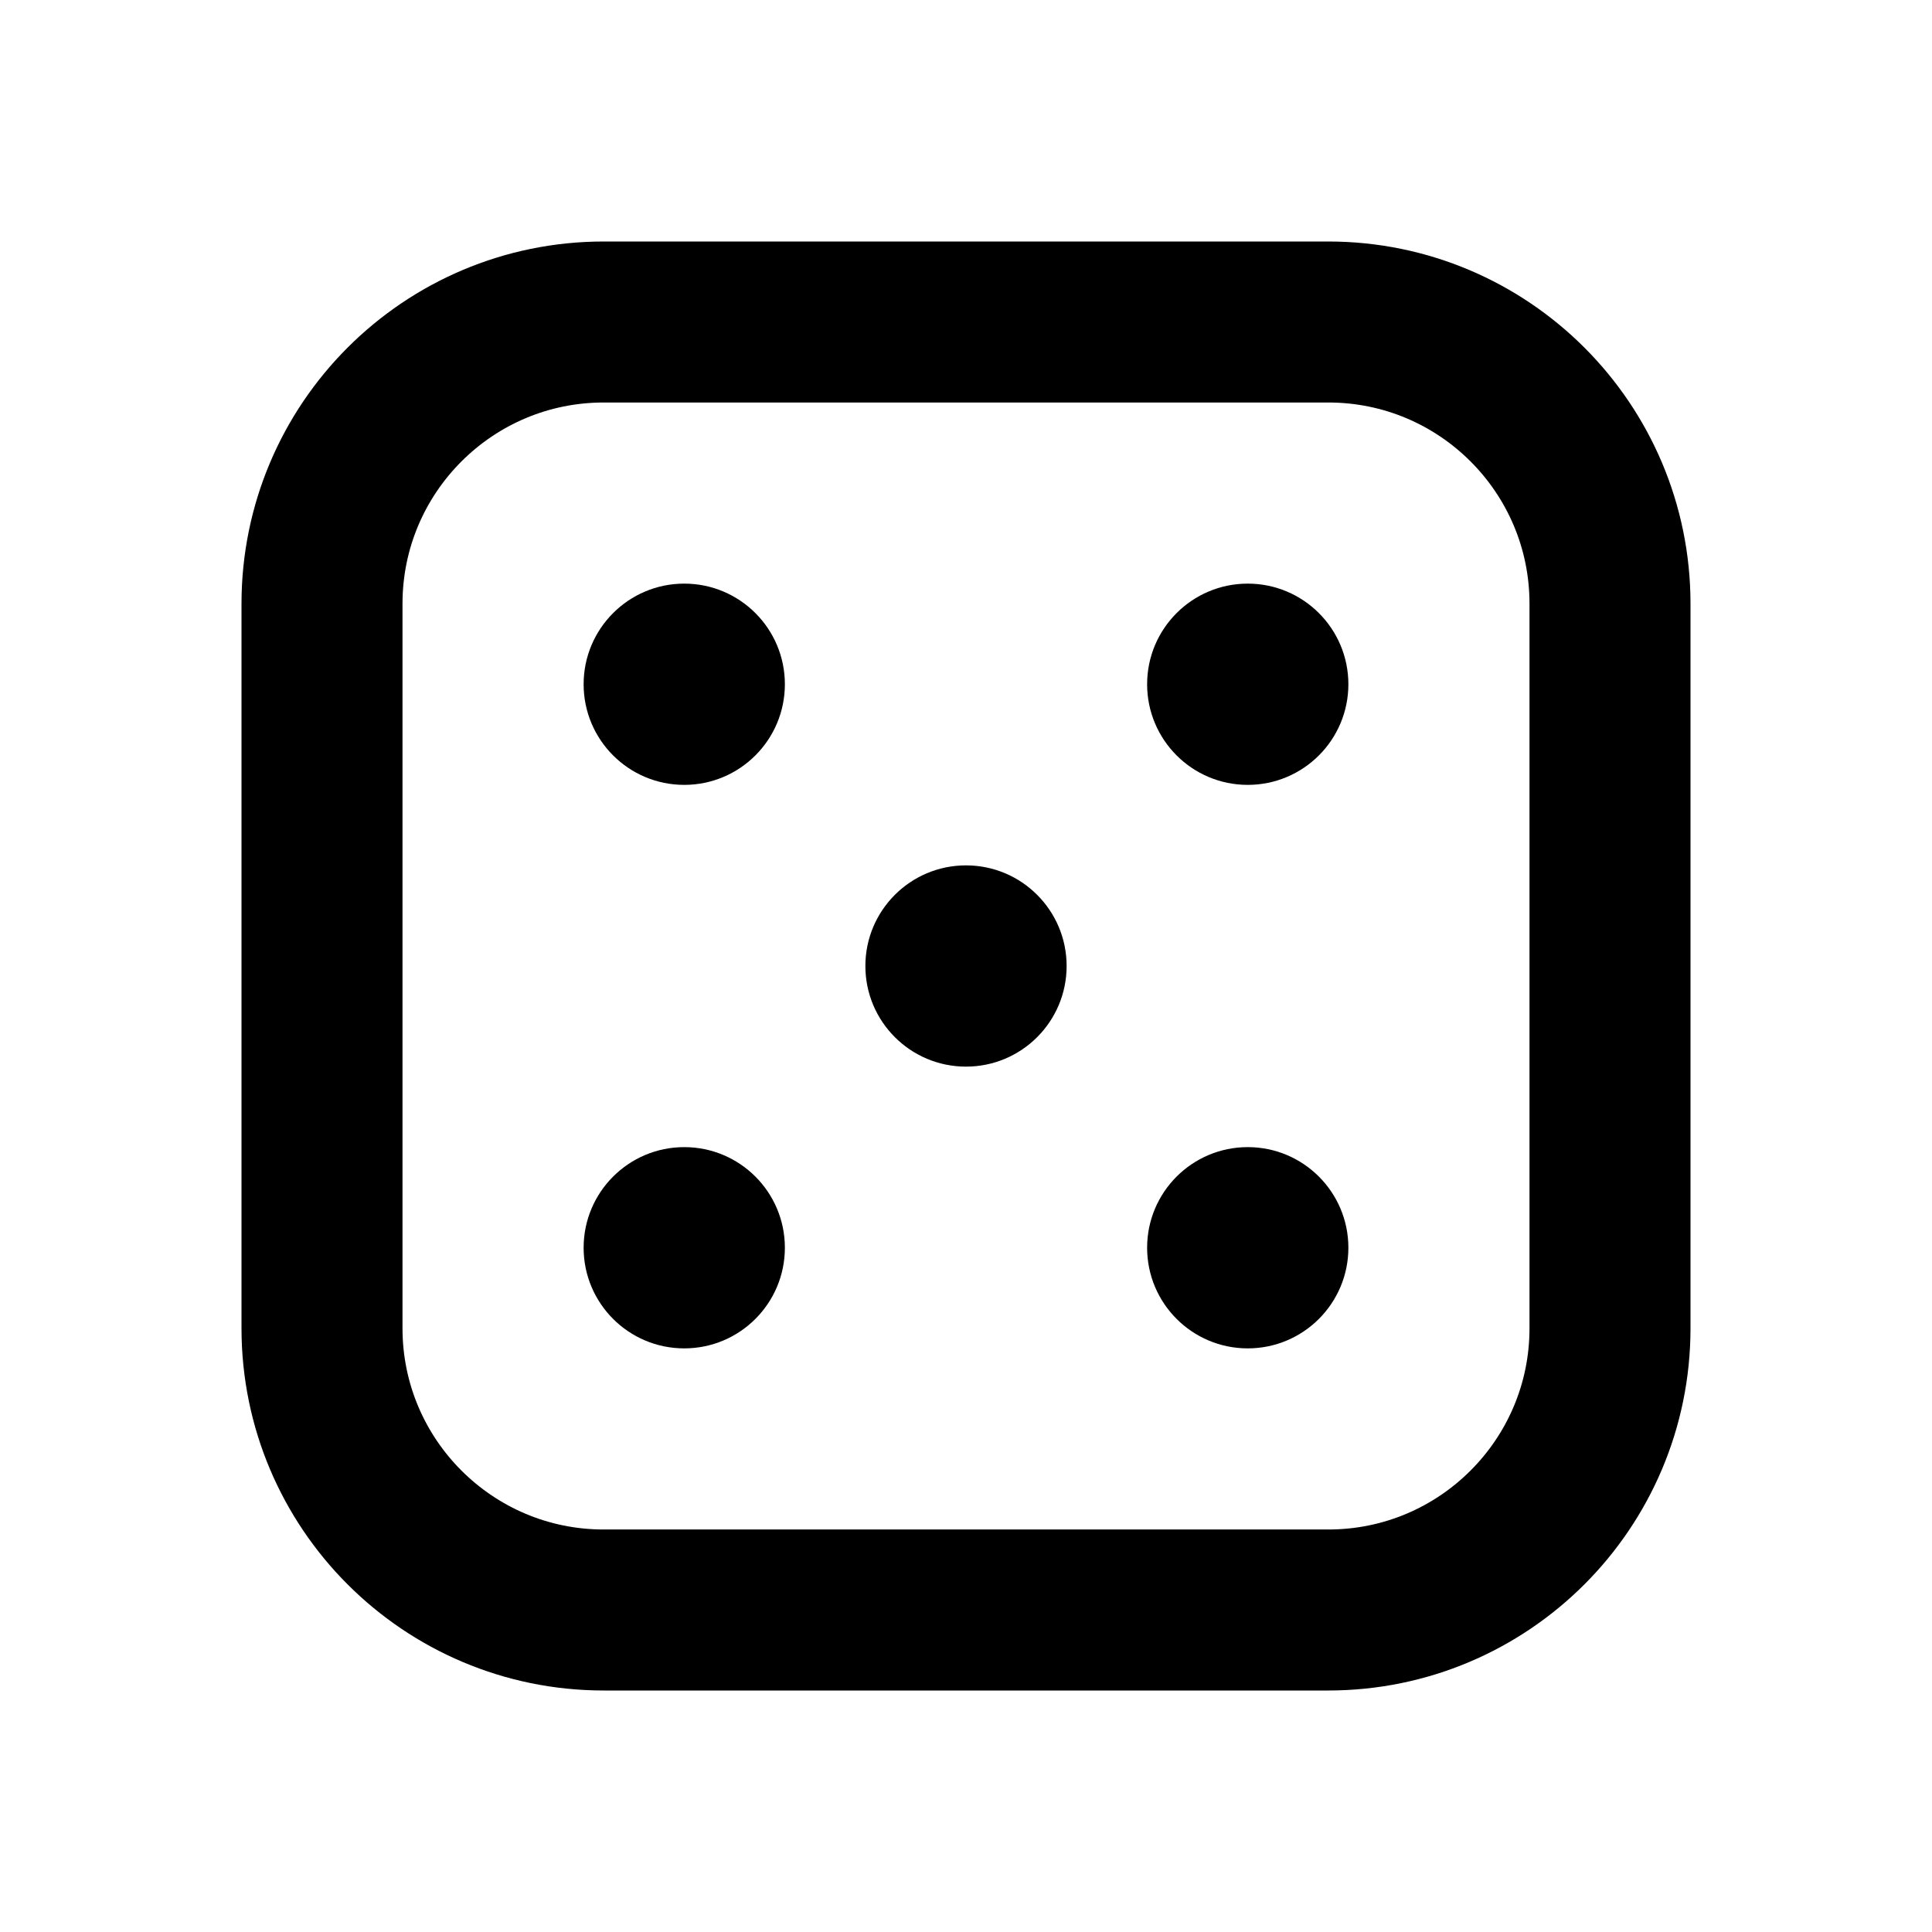
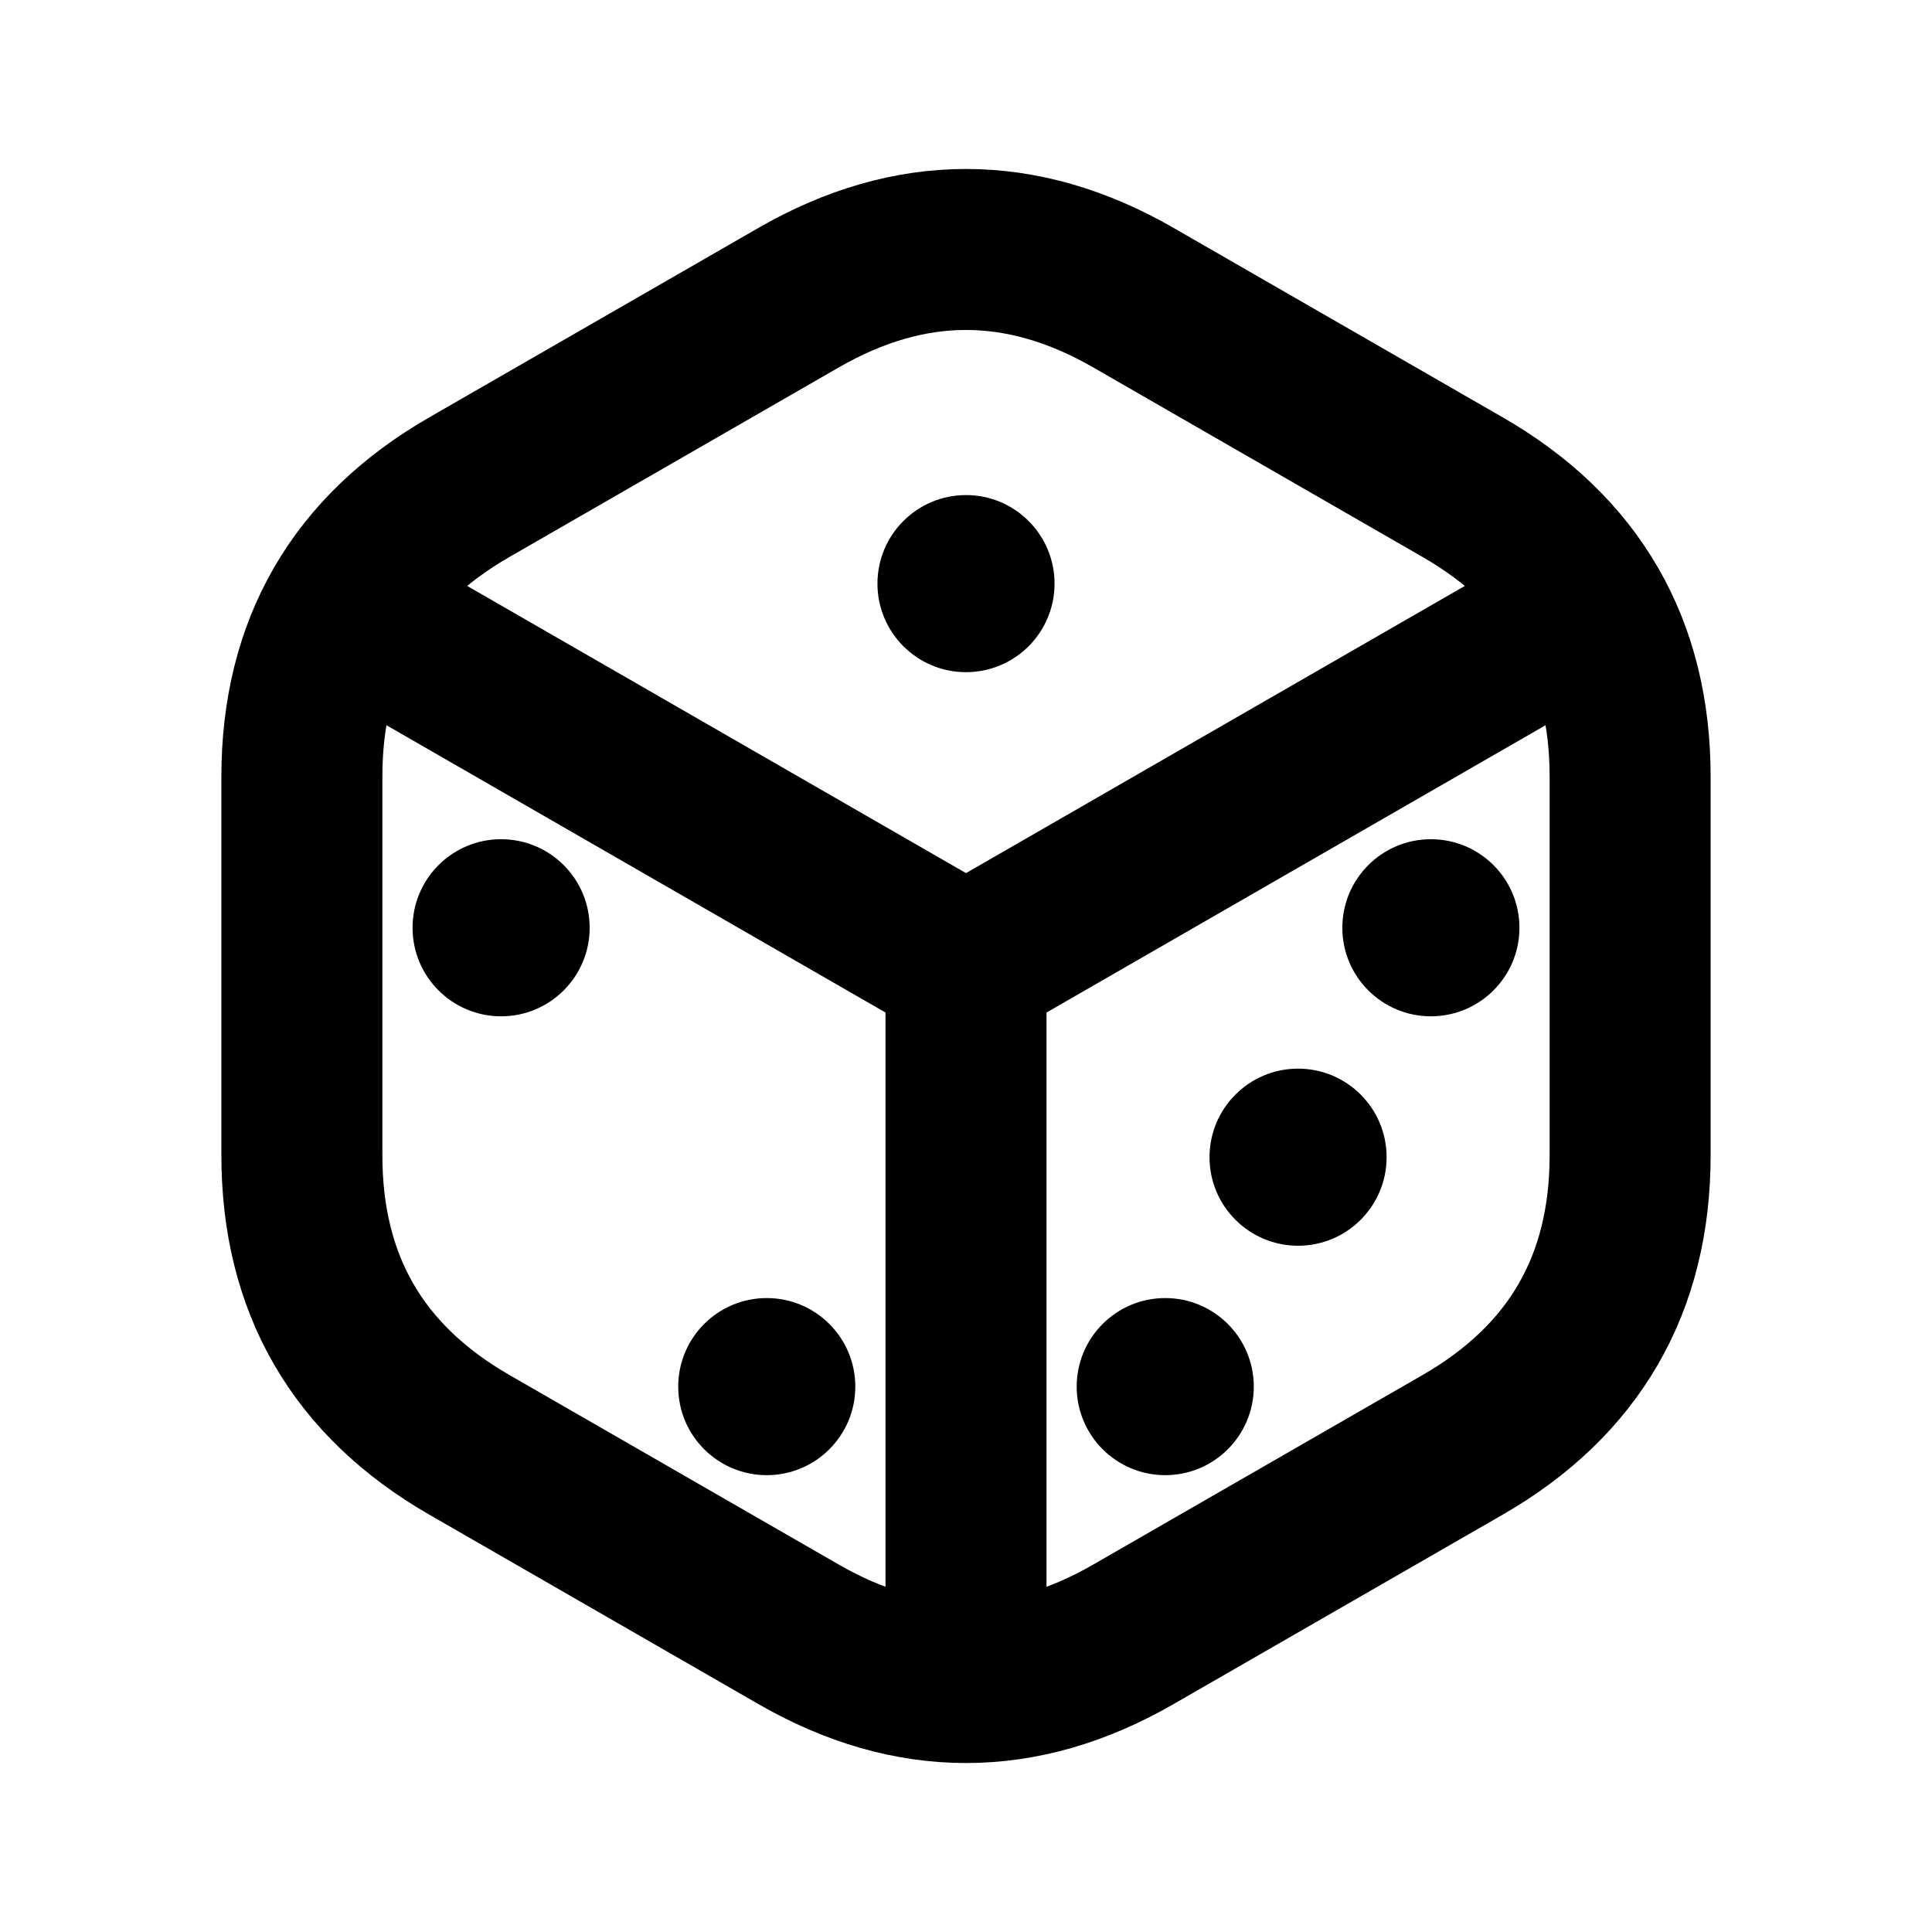
<svg xmlns="http://www.w3.org/2000/svg" viewBox="0 0 24 24" fill="none" stroke="currentColor" stroke-width="2" stroke-linecap="round" stroke-linejoin="round">
-   <rect x="4" y="4" width="16" height="16" rx="3.5" />
-   <circle cx="8.5" cy="8.5" r="1.25" fill="currentColor" stroke="none" />
-   <circle cx="15.5" cy="8.5" r="1.25" fill="currentColor" stroke="none" />
-   <circle cx="12" cy="12" r="1.25" fill="currentColor" stroke="none" />
-   <circle cx="8.5" cy="15.5" r="1.25" fill="currentColor" stroke="none" />
-   <circle cx="15.5" cy="15.5" r="1.25" fill="currentColor" stroke="none" />
+   <path d="M9.92 3.698Q12 2.5 14.08 3.698L18.17 6.052Q20.25 7.25 20.25 9.65L20.25 14.35Q20.25 16.75 18.17 17.948L14.08 20.302Q12 21.5 9.92 20.302L5.83 17.948Q3.75 16.75 3.75 14.35L3.75 9.65Q3.75 7.25 5.83 6.052z" />
+   <path d="M4.79 7.849L12 12L19.21 7.849" />
+   <path d="M12 12L12 20.3" />
+   <circle cx="12" cy="7.25" r="1.1" fill="currentColor" stroke="none" />
+   <circle cx="6.225" cy="11.525" r="1.1" fill="currentColor" stroke="none" />
+   <circle cx="9.525" cy="17.225" r="1.1" fill="currentColor" stroke="none" />
+   <circle cx="17.775" cy="11.525" r="1.1" fill="currentColor" stroke="none" />
+   <circle cx="16.125" cy="14.375" r="1.1" fill="currentColor" stroke="none" />
+   <circle cx="14.475" cy="17.225" r="1.1" fill="currentColor" stroke="none" />
</svg>
